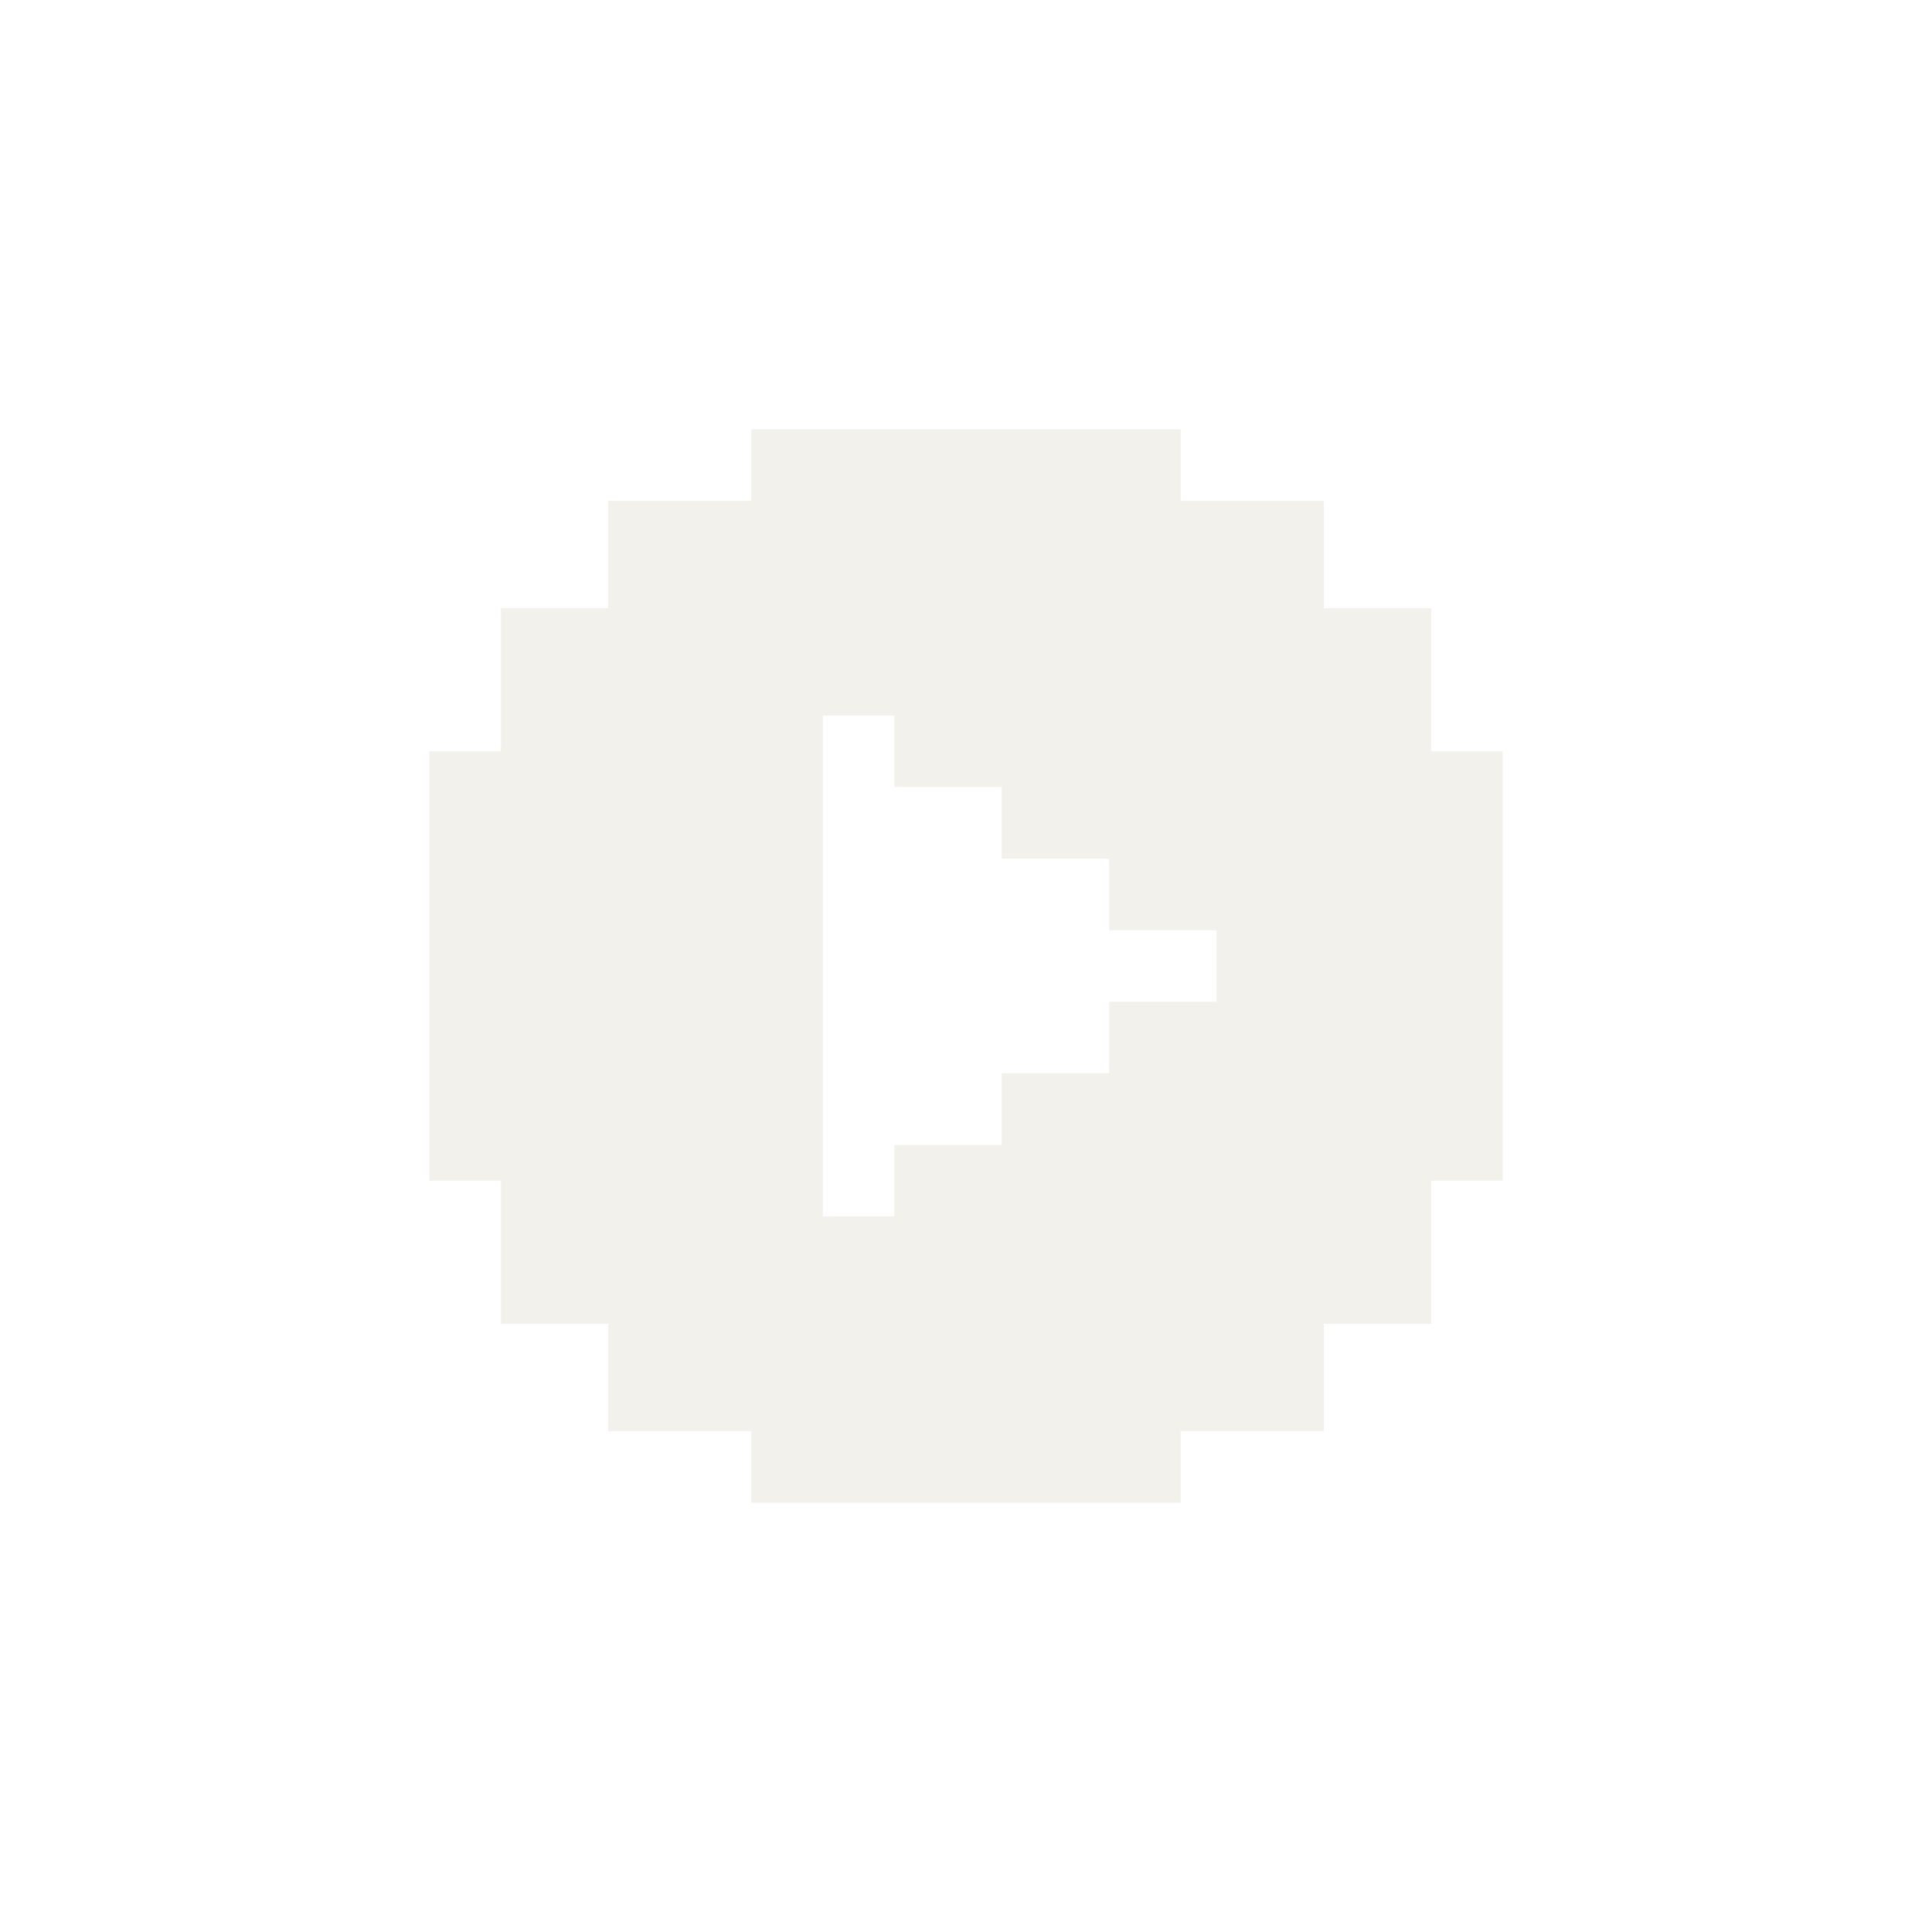
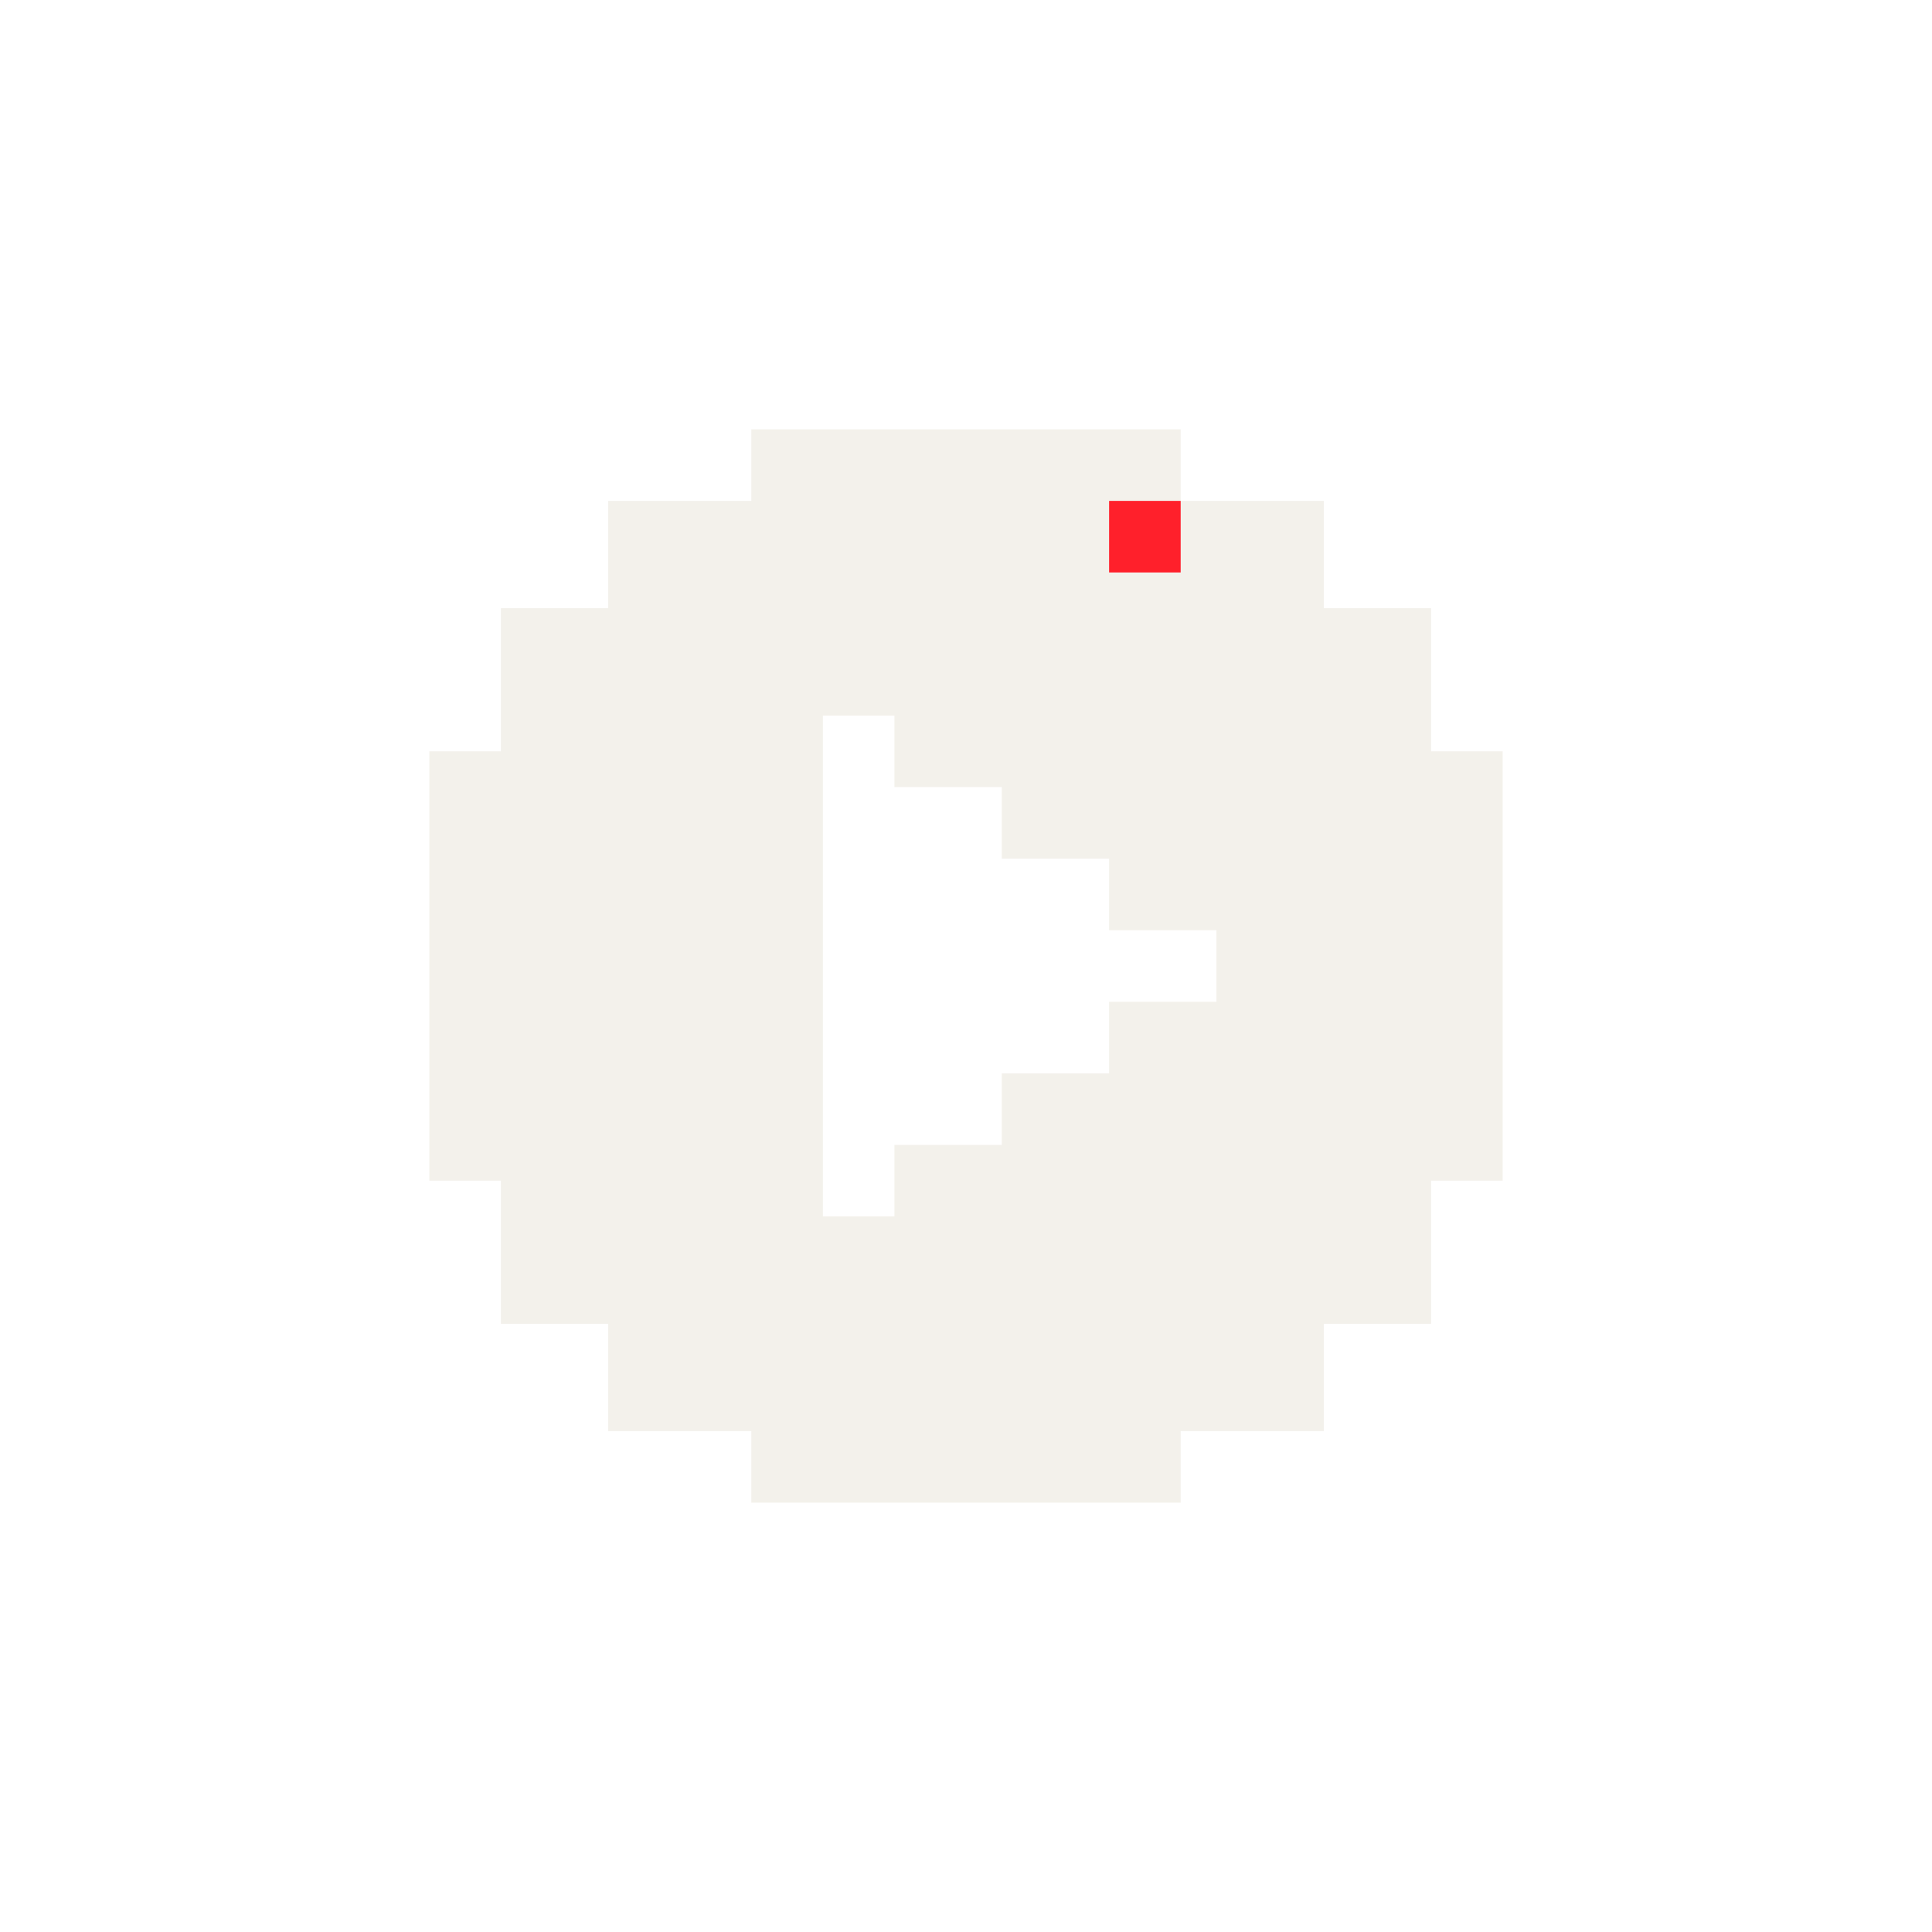
<svg xmlns="http://www.w3.org/2000/svg" width="108" height="108" viewBox="0 0 108 108">
  <path id="symbol" fill="#F3F1EB" fill-rule="evenodd" d="M42,24 L66,24 L66,28 L74,28 L74,34 L80,34 L80,42 L84,42 L84,66 L80,66 L80,74 L74,74 L74,80 L66,80 L66,84 L42,84 L42,80 L34,80 L34,74 L28,74 L28,66 L24,66 L24,42 L28,42 L28,34 L34,34 L34,28 L42,28 Z M46,40 L50,40 L50,44 L56,44 L56,48 L62,48 L62,52 L68,52 L68,56 L62,56 L62,60 L56,60 L56,64 L50,64 L50,68 L46,68 Z" />
+   <path id="accent" fill="#FF202B" d="M62,28 L66,28 L66,32 L62,32 Z" />
</svg>
